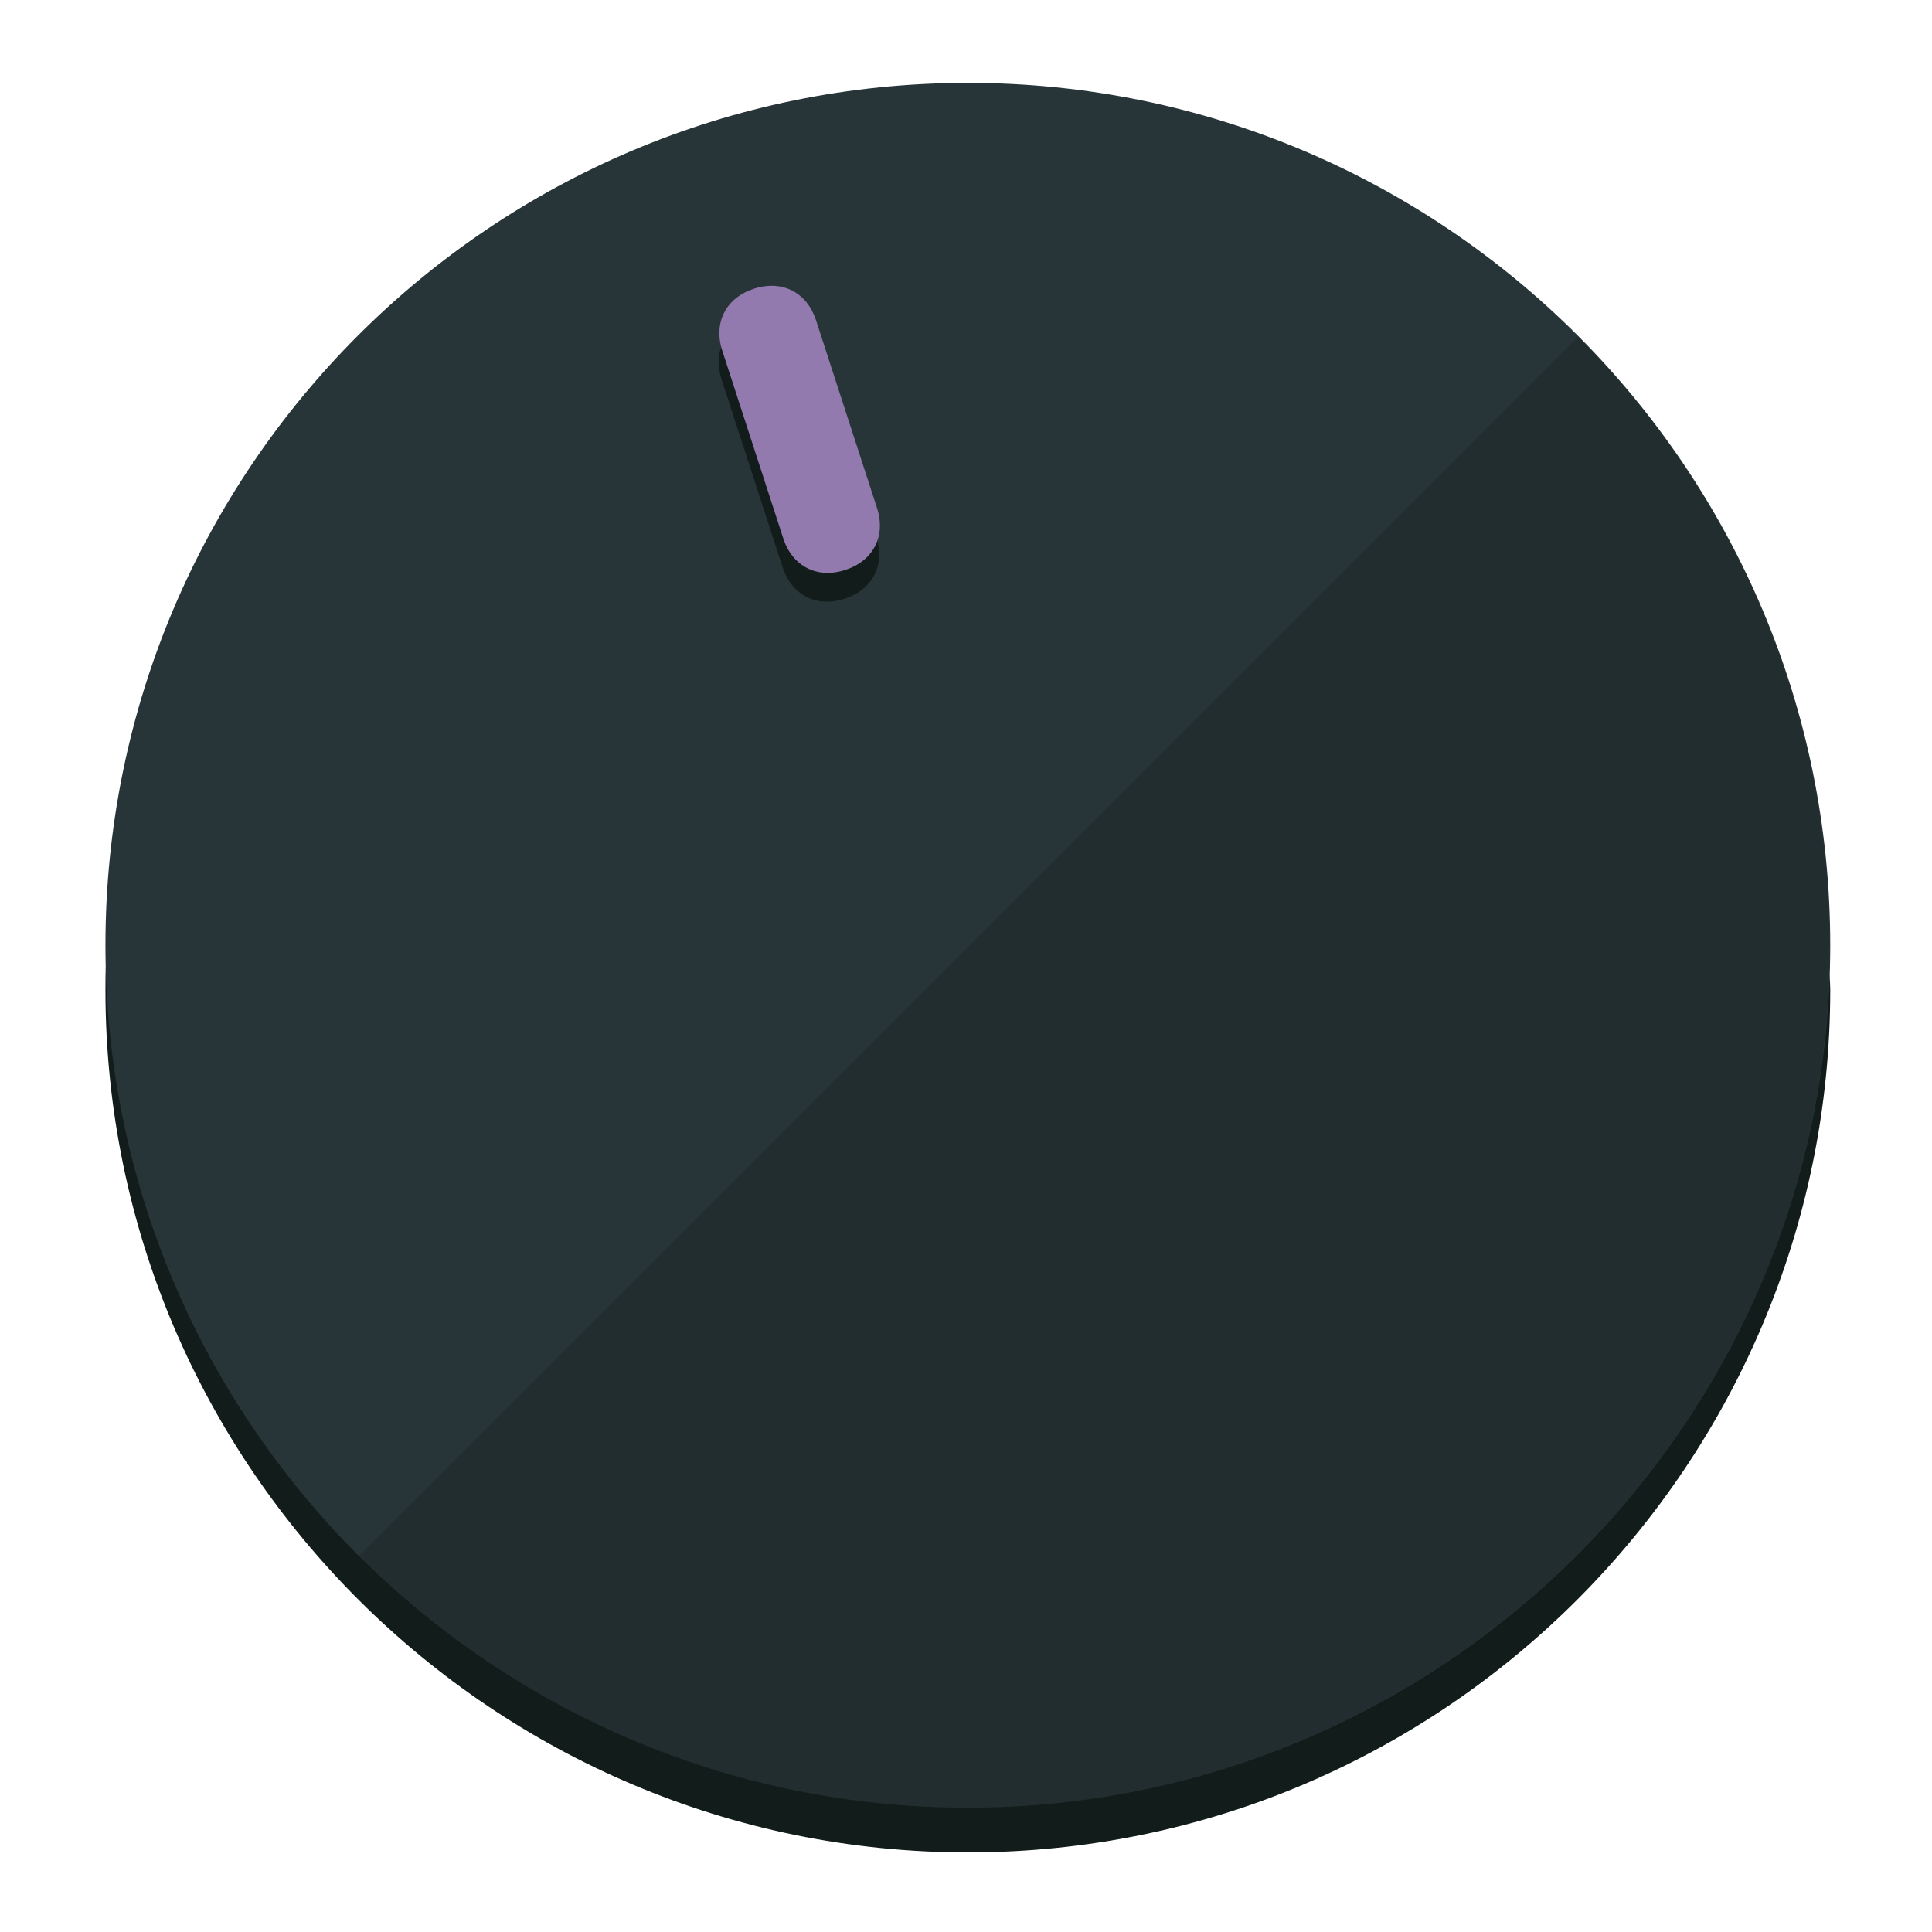
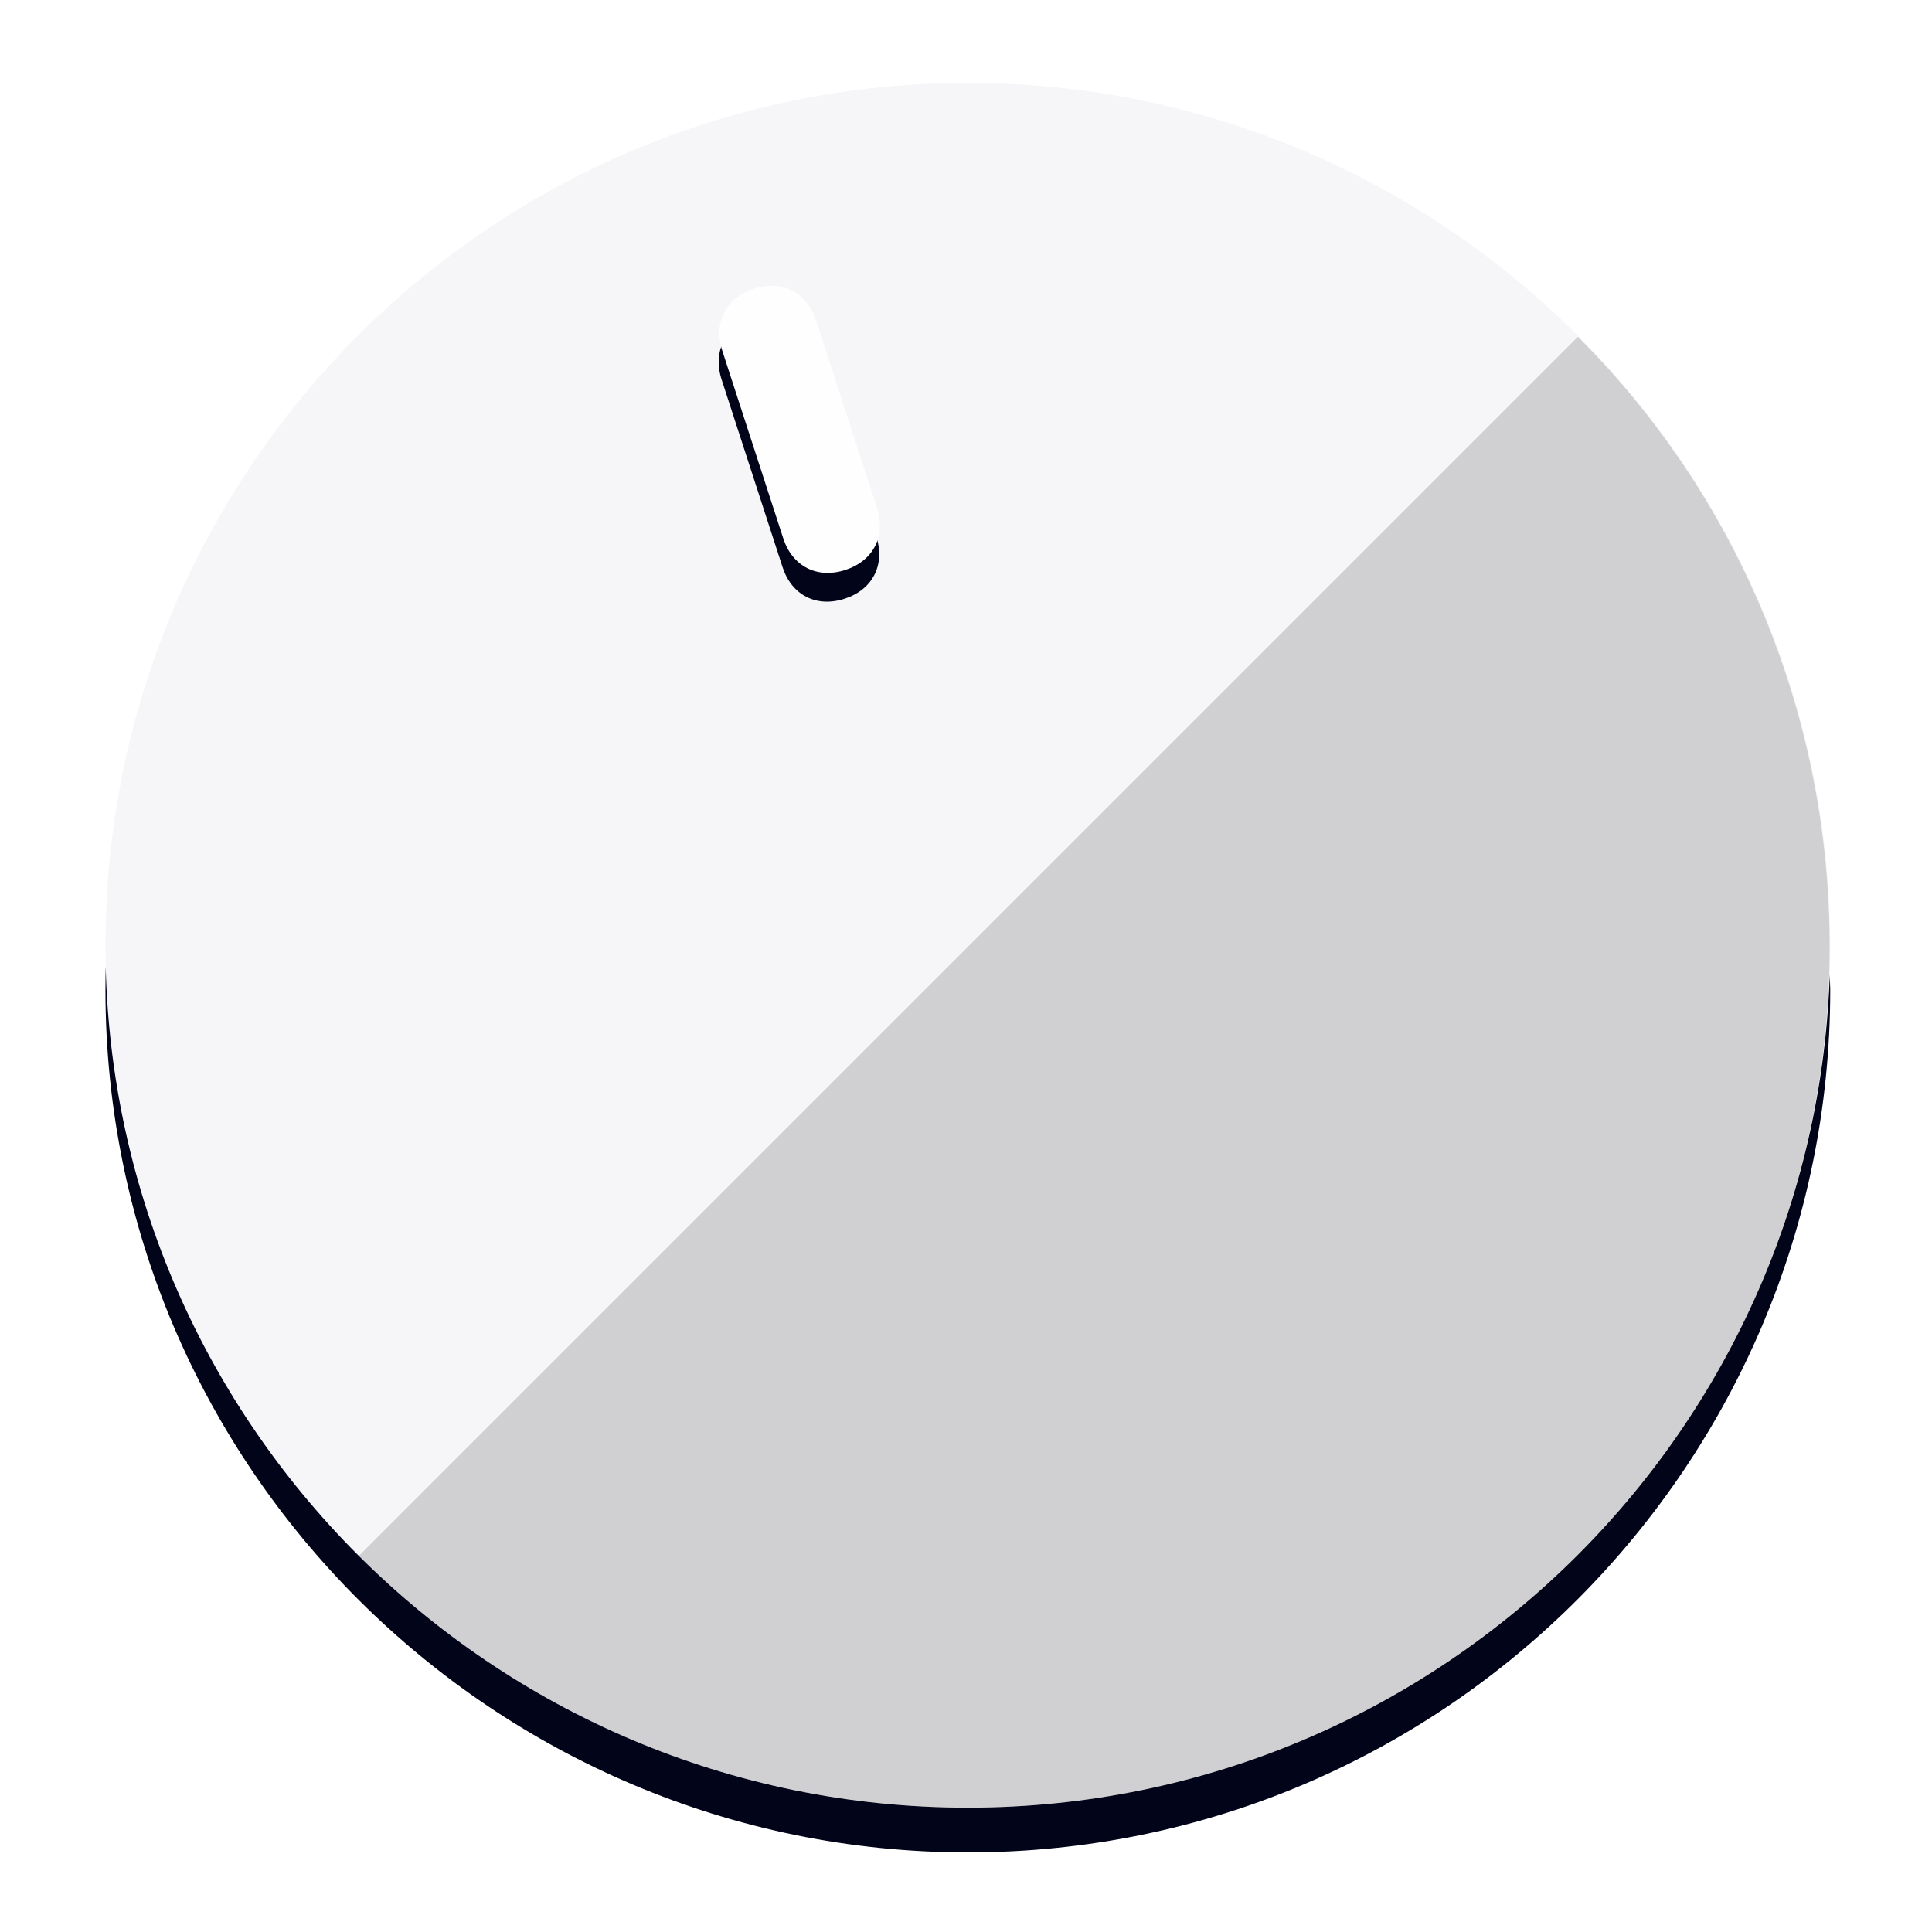
<svg xmlns="http://www.w3.org/2000/svg" height="120px" width="120px" version="1.1" id="Layer_1" viewBox="0 0 496.8 496.8" xml:space="preserve">
  <defs id="defs23" />
  <g id="g3158">
-     <path style="display:inline;fill:#121c1b;fill-opacity:1;stroke-width:1.584" d="m 248.875,445.92 c 116.582,0 212.89,-91.238 220.493,-205.286 0,5.069 1.267,8.87 1.267,13.939 0,121.651 -98.842,221.76 -221.76,221.76 -121.651,0 -221.76,-98.842 -221.76,-221.76 0,-5.069 0,-8.87 1.267,-13.939 7.603,114.048 103.91,205.286 220.493,205.286 z" id="path8" />
-     <circle style="display:inline;fill:#283538;fill-opacity:1;stroke-width:1.584" cx="248.875" cy="243.071" r="221.76" id="circle12" />
+     <path style="display:inline;fill:#020519;fill-opacity:1;stroke-width:1.584" d="m 248.875,445.92 c 116.582,0 212.89,-91.238 220.493,-205.286 0,5.069 1.267,8.87 1.267,13.939 0,121.651 -98.842,221.76 -221.76,221.76 -121.651,0 -221.76,-98.842 -221.76,-221.76 0,-5.069 0,-8.87 1.267,-13.939 7.603,114.048 103.91,205.286 220.493,205.286 z" id="path8" />
+     <circle style="display:inline;fill:#F6F6F9;fill-opacity:1;stroke-width:1.584" cx="248.875" cy="243.071" r="221.76" id="circle12" />
    <path style="display:inline;fill:#000000;fill-opacity:0.154;stroke-width:1.587" d="m 405.744,86.606 c 86.308,86.308 86.308,227.193 0,313.5 -86.308,86.308 -227.193,86.308 -313.5,0" id="path14" />
  </g>
  <g id="g3198">
    <circle style="display:none;fill:#000000;fill-opacity:0;stroke-width:1.584" cx="161.035" cy="308.441" r="221.76" id="circle12-3" transform="rotate(-18)" />
-     <path style="display:inline;fill:#121c1b;fill-opacity:1;stroke-width:1.584" d="m 225.329,137.988 c 2.35,7.231 -0.905,13.618 -8.136,15.968 v 0 c -7.231,2.35 -13.618,-0.905 -15.968,-8.136 L 185.562,97.613 c -2.349,-7.231 0.905,-13.618 8.136,-15.968 v 0 c 7.231,-2.35 13.618,0.905 15.968,8.136 z" id="path3789" />
-     <path style="display:inline;fill:#927AAE;stroke-width:1.584" d="m 225.506,130.588 c 2.35,7.231 -0.905,13.618 -8.136,15.968 v 0 c -7.231,2.35 -13.618,-0.905 -15.968,-8.136 L 185.739,90.213 c -2.35,-7.231 0.905,-13.618 8.136,-15.968 v 0 c 7.231,-2.35 13.618,0.905 15.968,8.136 z" id="path915" />
+     <path style="display:inline;fill:#020519;fill-opacity:1;stroke-width:1.584" d="m 225.329,137.988 c 2.35,7.231 -0.905,13.618 -8.136,15.968 v 0 c -7.231,2.35 -13.618,-0.905 -15.968,-8.136 L 185.562,97.613 c -2.349,-7.231 0.905,-13.618 8.136,-15.968 v 0 c 7.231,-2.35 13.618,0.905 15.968,8.136 z" id="path3789" />
+     <path style="display:inline;fill:#FEFEFE;stroke-width:1.584" d="m 225.506,130.588 c 2.35,7.231 -0.905,13.618 -8.136,15.968 v 0 c -7.231,2.35 -13.618,-0.905 -15.968,-8.136 L 185.739,90.213 c -2.35,-7.231 0.905,-13.618 8.136,-15.968 v 0 c 7.231,-2.35 13.618,0.905 15.968,8.136 z" id="path915" />
  </g>
</svg>
